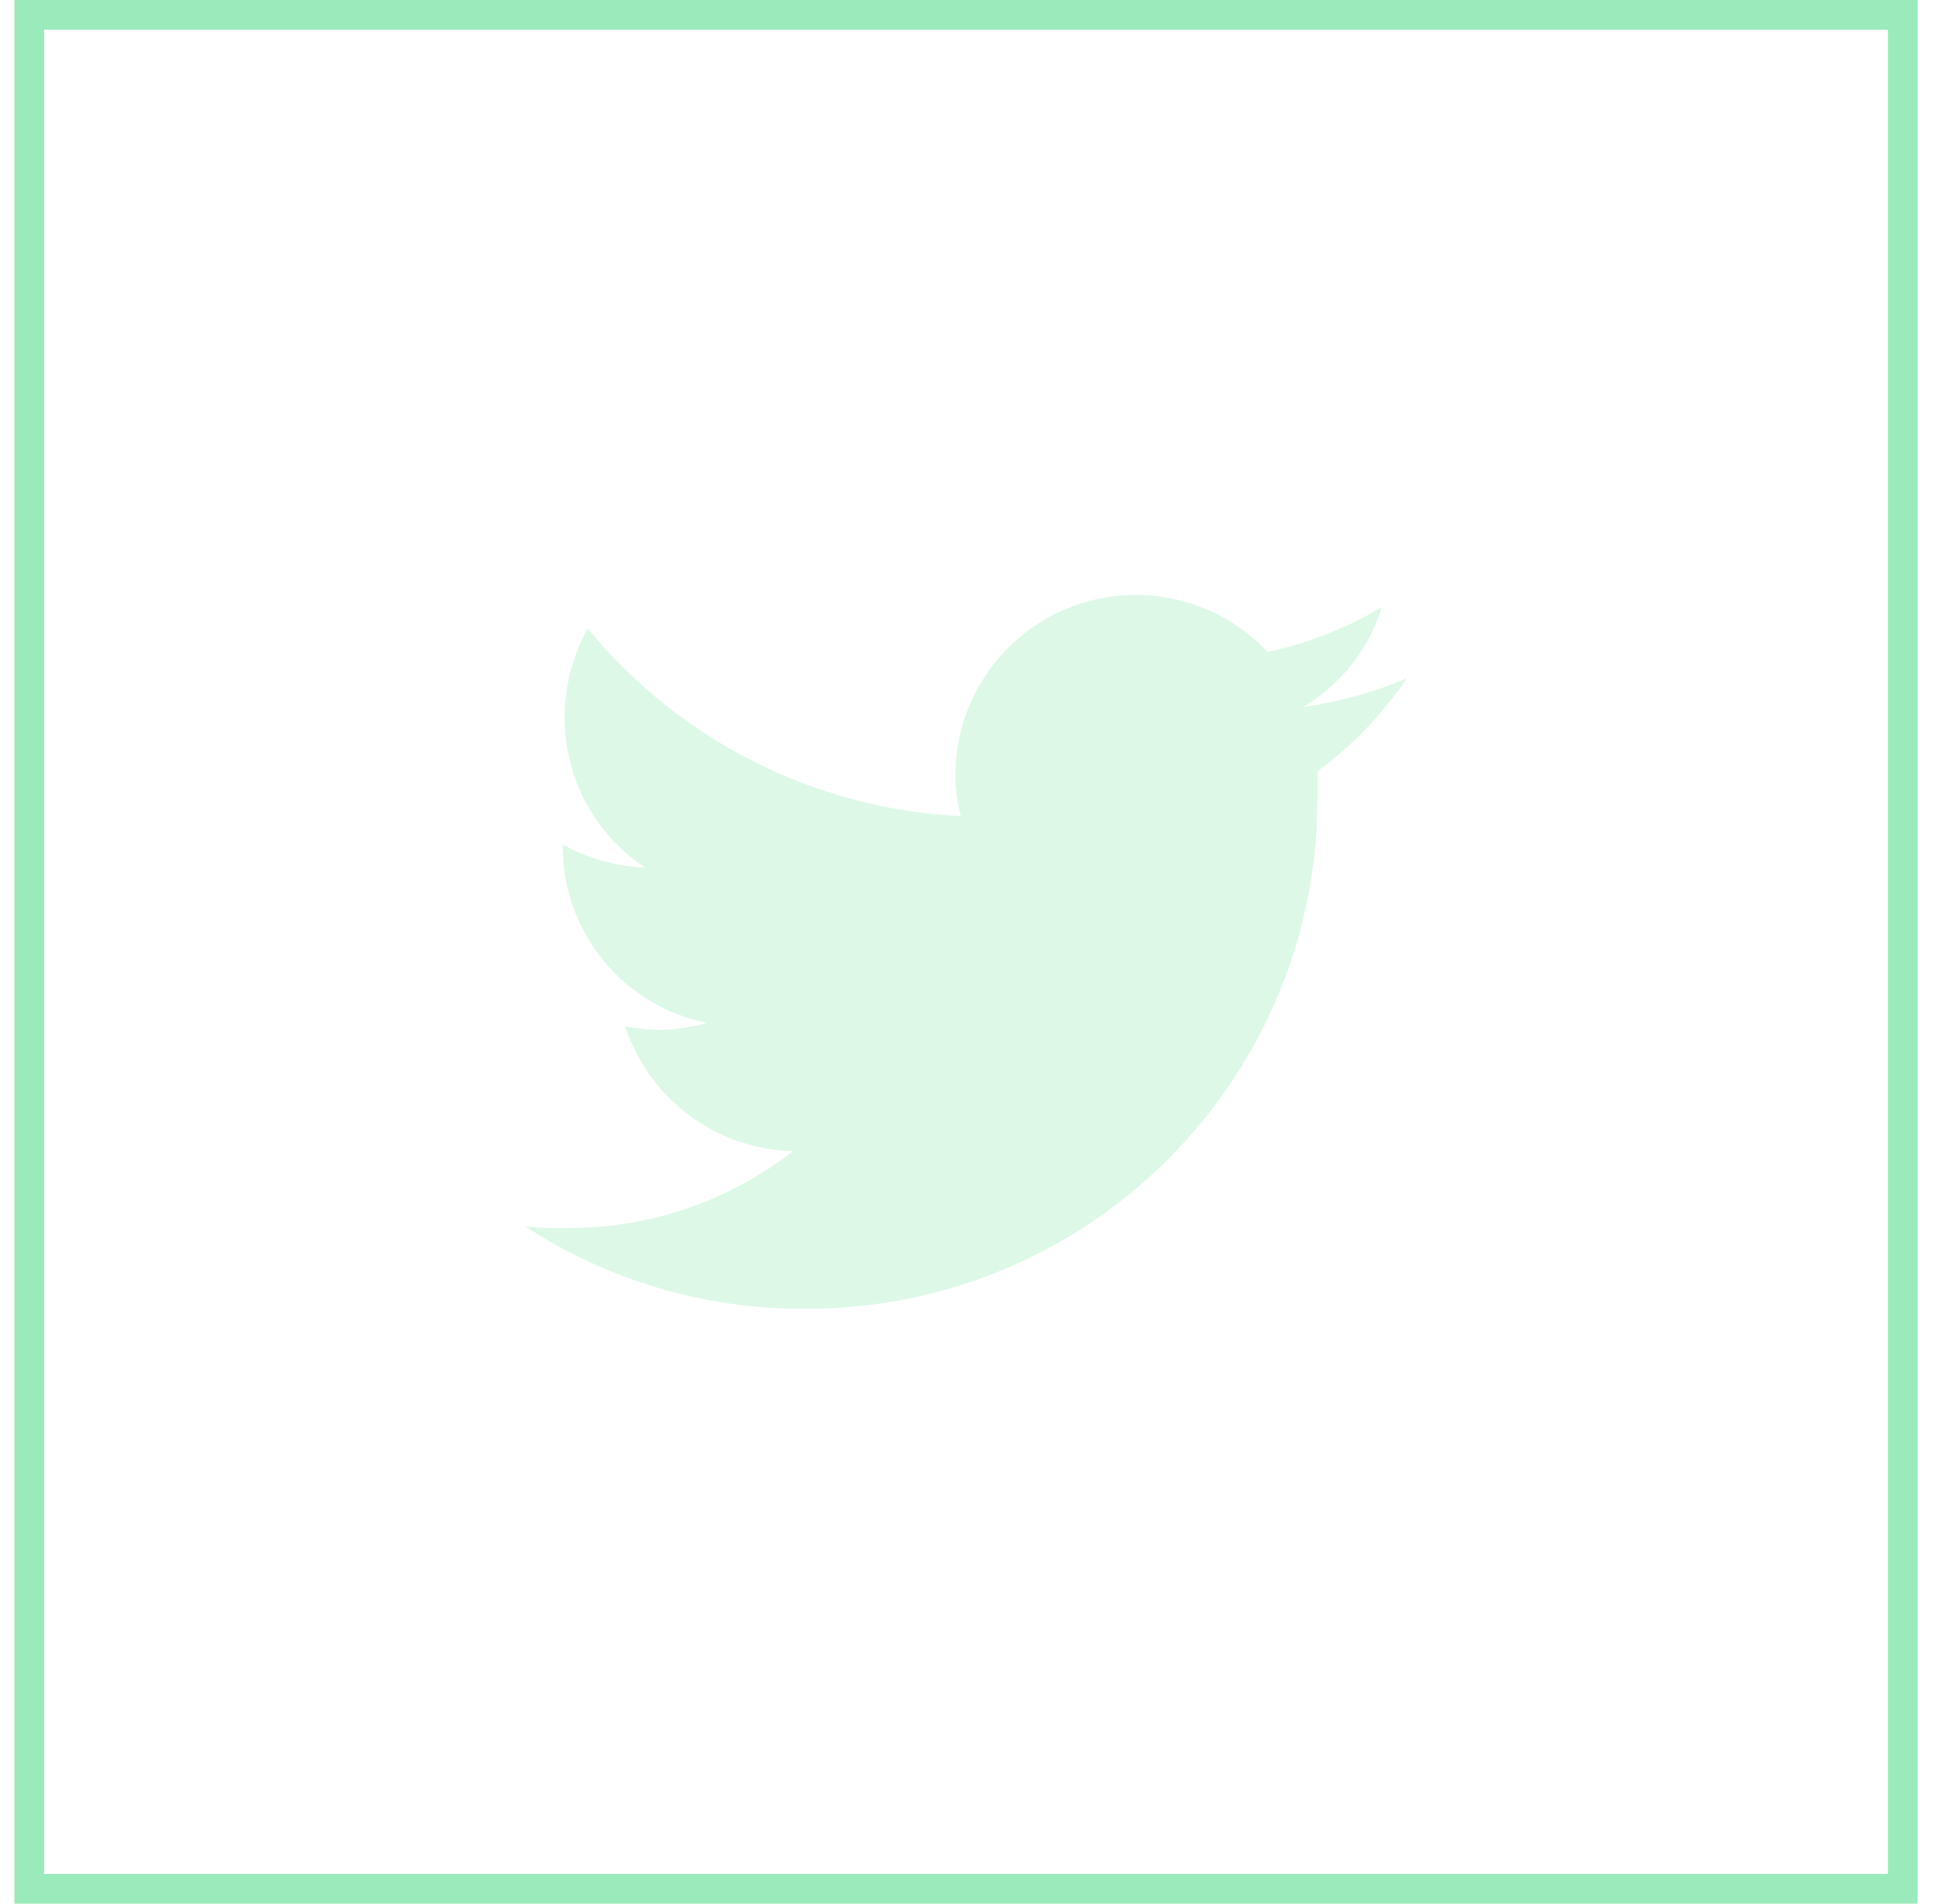
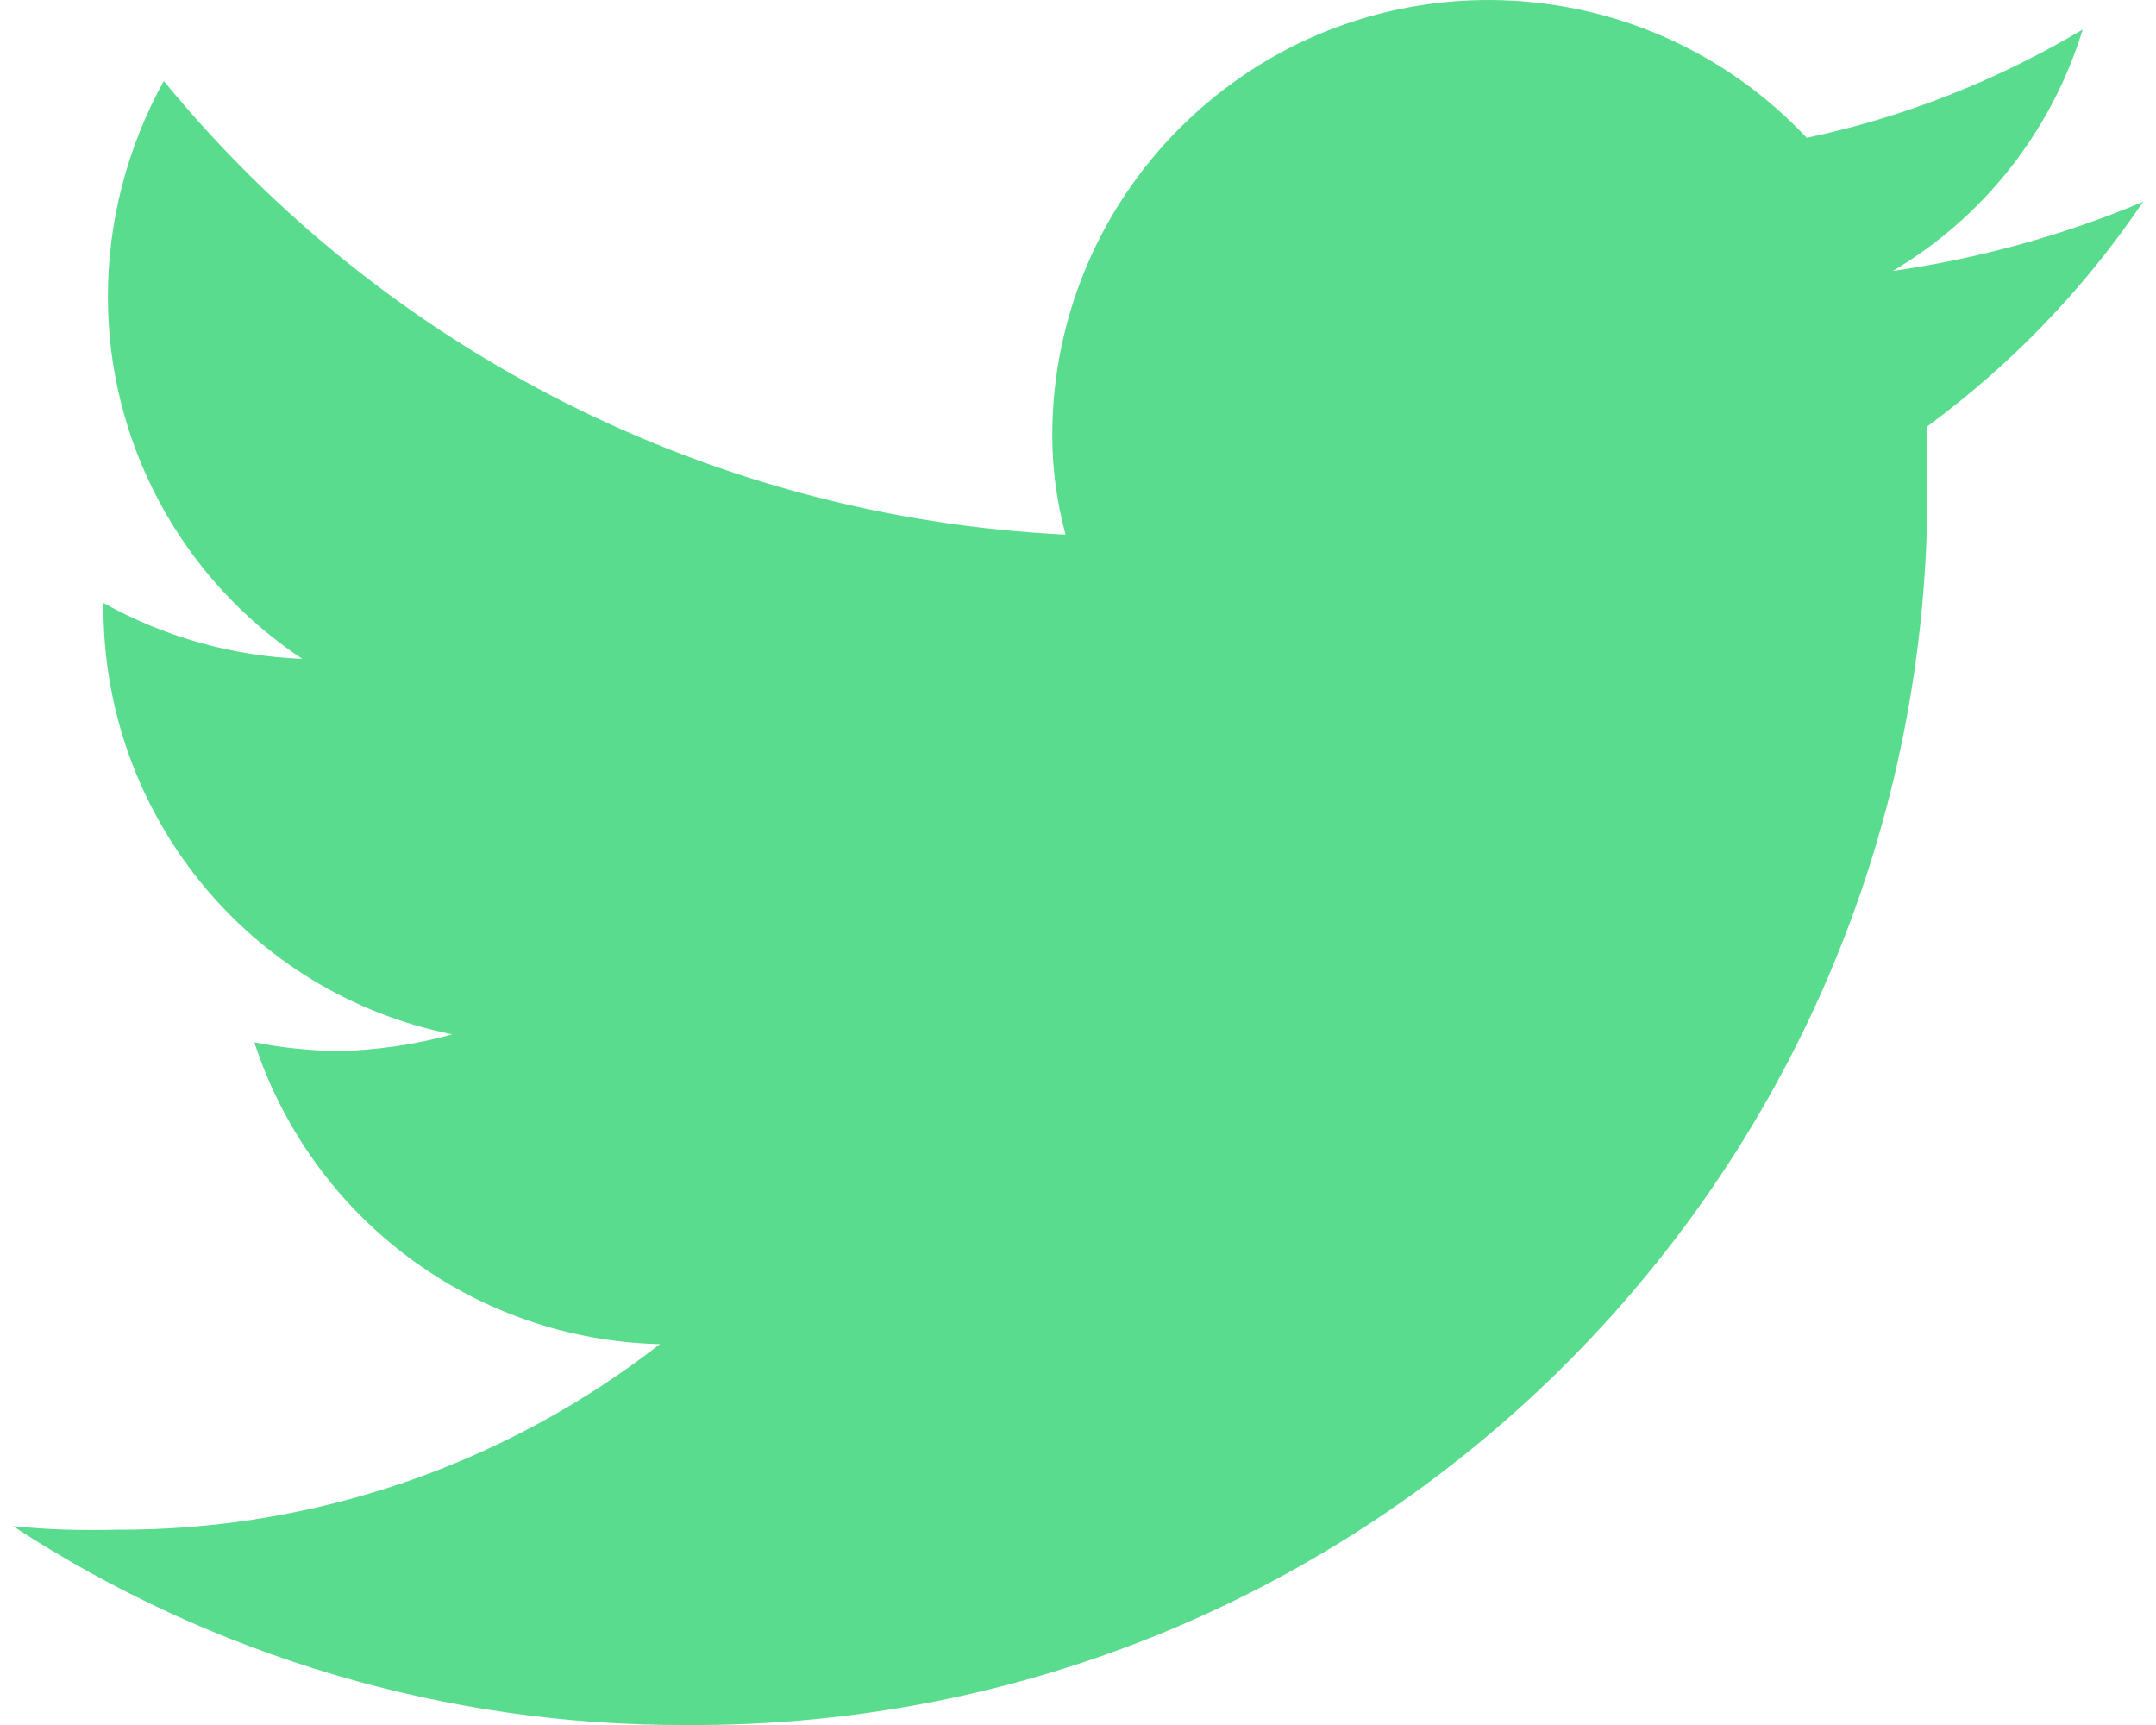
- <svg xmlns="http://www.w3.org/2000/svg" width="65" height="64" viewBox="0 0 65 64" fill="none">
-   <path d="M47.304 22.807C46.192 23.276 45.019 23.597 43.821 23.77C45.093 23.017 46.032 21.819 46.464 20.411C45.279 21.115 43.982 21.633 42.623 21.917C40.326 19.472 36.485 19.349 34.04 21.646C32.817 22.794 32.126 24.387 32.126 26.055C32.126 26.524 32.187 26.981 32.311 27.438C27.42 27.203 22.863 24.906 19.763 21.127C19.256 22.041 18.985 23.078 18.985 24.128C18.985 26.154 19.997 28.043 21.689 29.167C20.714 29.13 19.763 28.858 18.923 28.389V28.451C18.923 31.341 20.948 33.823 23.777 34.391C23.246 34.539 22.702 34.613 22.159 34.626C21.776 34.613 21.393 34.576 21.023 34.502C21.825 36.96 24.085 38.64 26.667 38.701C24.505 40.381 21.85 41.295 19.108 41.283C18.627 41.295 18.145 41.283 17.663 41.233C20.442 43.049 23.703 44.012 27.025 44C36.51 44.061 44.241 36.429 44.303 26.944C44.303 26.87 44.303 26.796 44.303 26.709V25.931C45.476 25.067 46.489 24.017 47.304 22.807Z" fill="#DEF8E8" />
-   <rect x="0.984" y="0.5" width="63" height="63" stroke="#9BEABB" />
+ <svg xmlns="http://www.w3.org/2000/svg" width="30" height="24" viewBox="0 0 30 24" fill="none">
+   <path d="M29.82 2.807C28.709 3.276 27.535 3.597 26.337 3.77C27.61 3.017 28.548 1.819 28.98 0.411C27.795 1.115 26.498 1.633 25.14 1.917C22.842 -0.528 19.002 -0.651 16.556 1.646C15.333 2.794 14.642 4.387 14.642 6.055C14.642 6.524 14.704 6.981 14.827 7.438C9.936 7.203 5.379 4.906 2.279 1.127C1.773 2.041 1.501 3.078 1.501 4.128C1.501 6.154 2.514 8.043 4.206 9.167C3.23 9.13 2.279 8.858 1.439 8.389V8.451C1.439 11.341 3.465 13.823 6.293 14.391C5.762 14.539 5.219 14.613 4.675 14.626C4.292 14.613 3.909 14.576 3.539 14.502C4.342 16.96 6.602 18.64 9.183 18.701C7.022 20.381 4.366 21.295 1.625 21.283C1.143 21.295 0.661 21.283 0.18 21.233C2.958 23.049 6.219 24.012 9.541 24C19.026 24.061 26.757 16.429 26.819 6.944C26.819 6.87 26.819 6.796 26.819 6.709V5.931C27.992 5.067 29.005 4.017 29.82 2.807Z" fill="#59DC8E" />
</svg>
